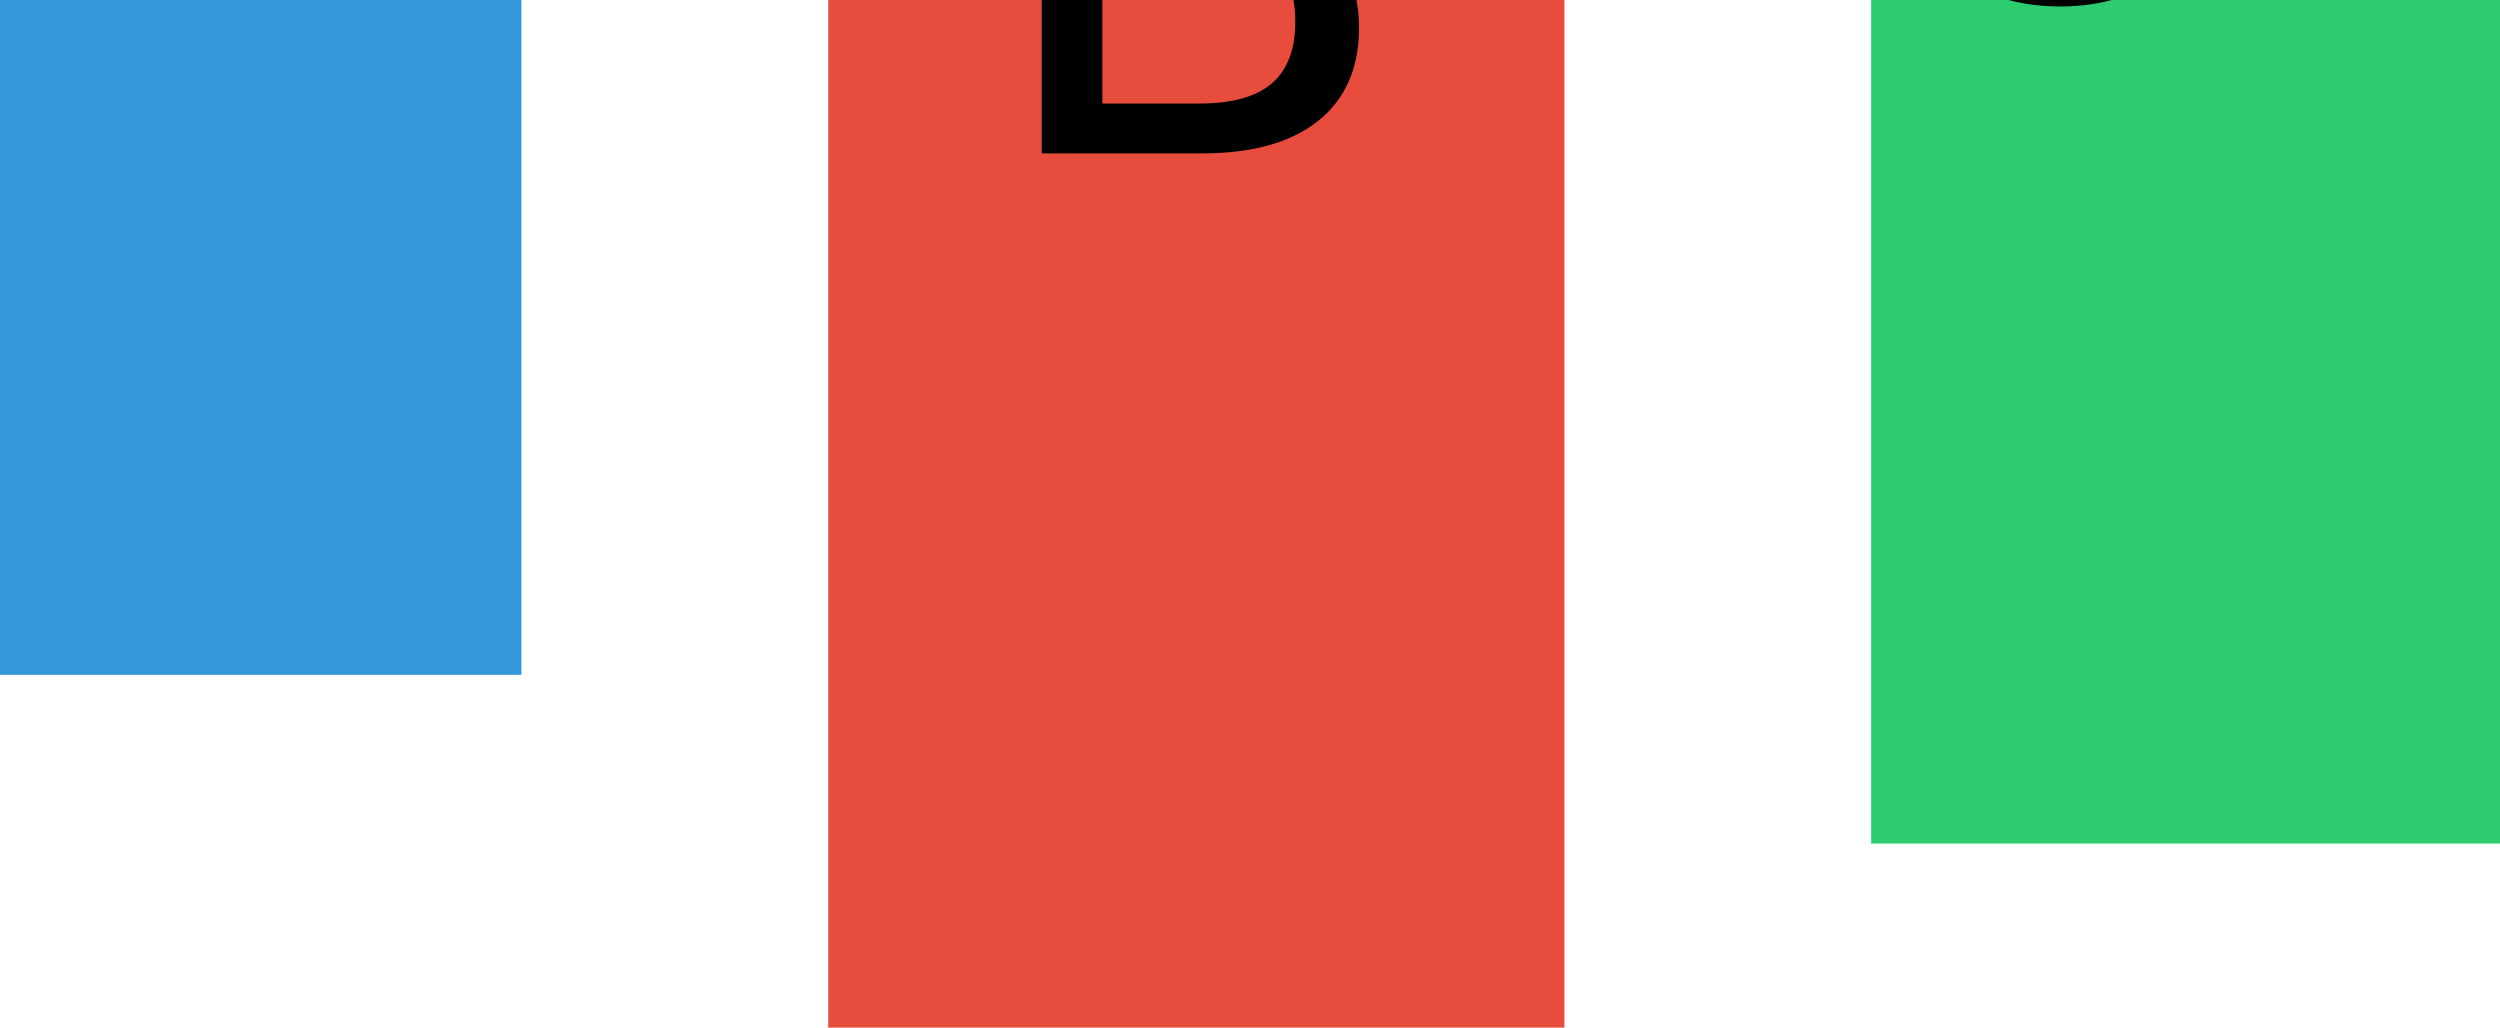
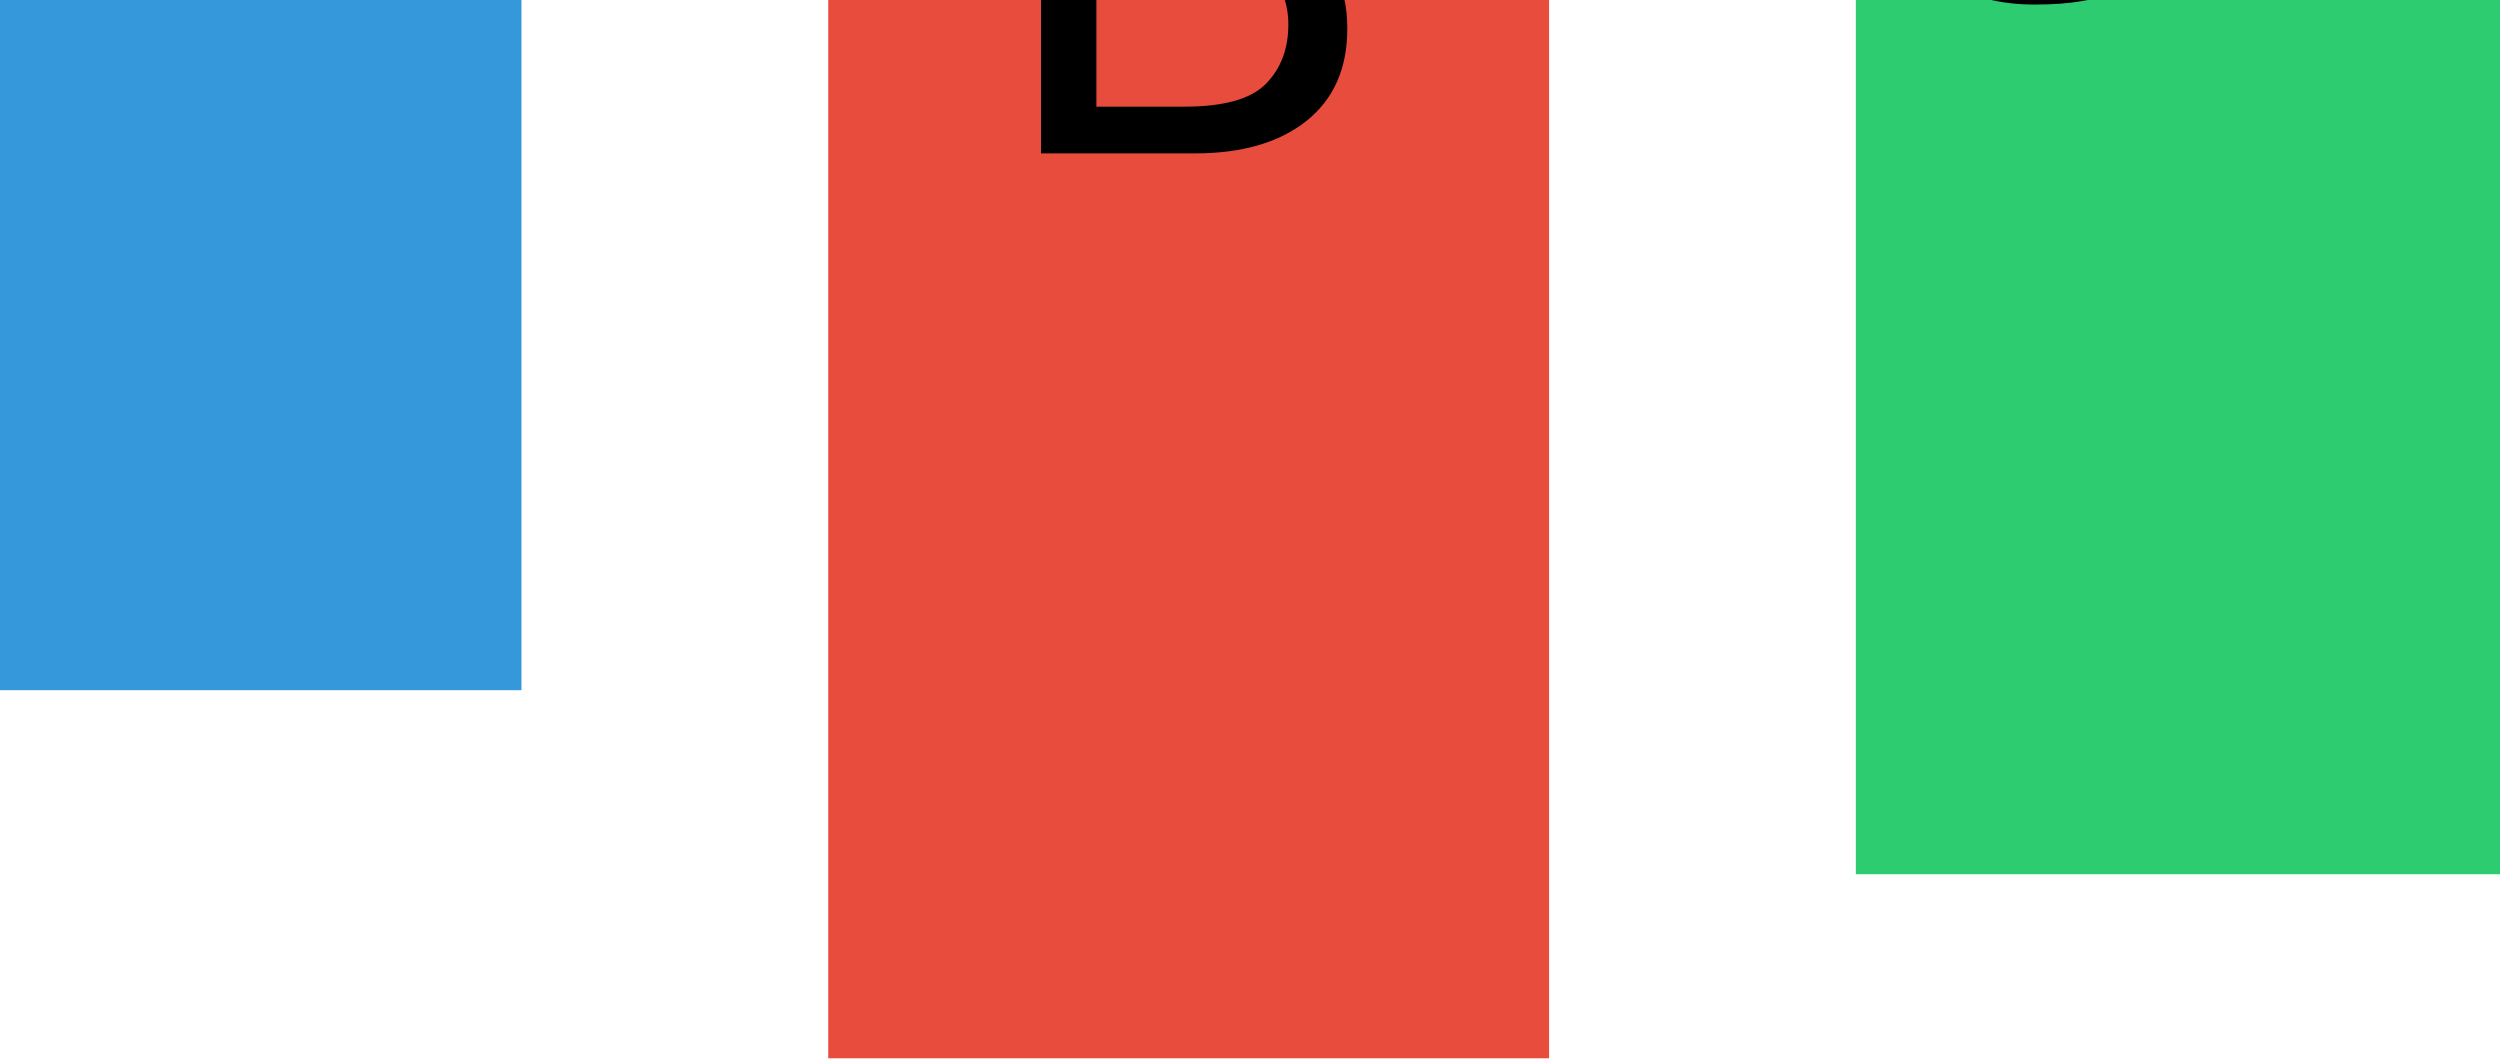
- <svg xmlns="http://www.w3.org/2000/svg" width="163" height="67">
-   <rect fill-opacity="0" width="163" height="67" />
-   <rect fill="#3498DB" width="34" height="44" />
-   <text font-size="20" font-family="DejaVu Sans" x="10, " y="28.564, ">
+ <svg xmlns="http://www.w3.org/2000/svg" width="163" height="69">
+   <defs>
+     <style type="text/css">@font-face {
+     font-family: 'pictex-InterVariable';
+     src: url('InterVariable.ttf');
+ }@font-face {
+     font-family: 'pictex-InterVariable';
+     src: url('InterVariable.ttf');
+ }@font-face {
+     font-family: 'pictex-InterVariable';
+     src: url('InterVariable.ttf');
+ }</style>
+   </defs>
+   <rect fill-opacity="0" width="163" height="69" />
+   <rect fill="#3498DB" width="34" height="45" />
+   <text font-size="20" font-family="pictex-InterVariable" x="10, " y="29.375, ">
			A
	</text>
-   <rect fill="#E74C3C" transform="translate(54 0)" width="48" height="67" />
-   <text transform="translate(64 10)" font-size="40" font-family="DejaVu Sans" x="0, " y="37.129, ">
+   <rect fill="#E74C3C" transform="translate(54 0)" width="47" height="69" />
+   <text transform="translate(64 10)" font-size="40" font-family="pictex-InterVariable" x="0, " y="38.75, ">
			B
	</text>
-   <rect fill="#2ECC71" transform="translate(122 0)" width="41" height="55" />
-   <text transform="translate(122 0)" font-size="30" font-family="DejaVu Sans" x="10, " y="37.847, ">
+   <rect fill="#2ECC71" transform="translate(121 0)" width="42" height="57" />
+   <text transform="translate(121 0)" font-size="30" font-family="pictex-InterVariable" x="10, " y="39.062, ">
			C
	</text>
</svg>
